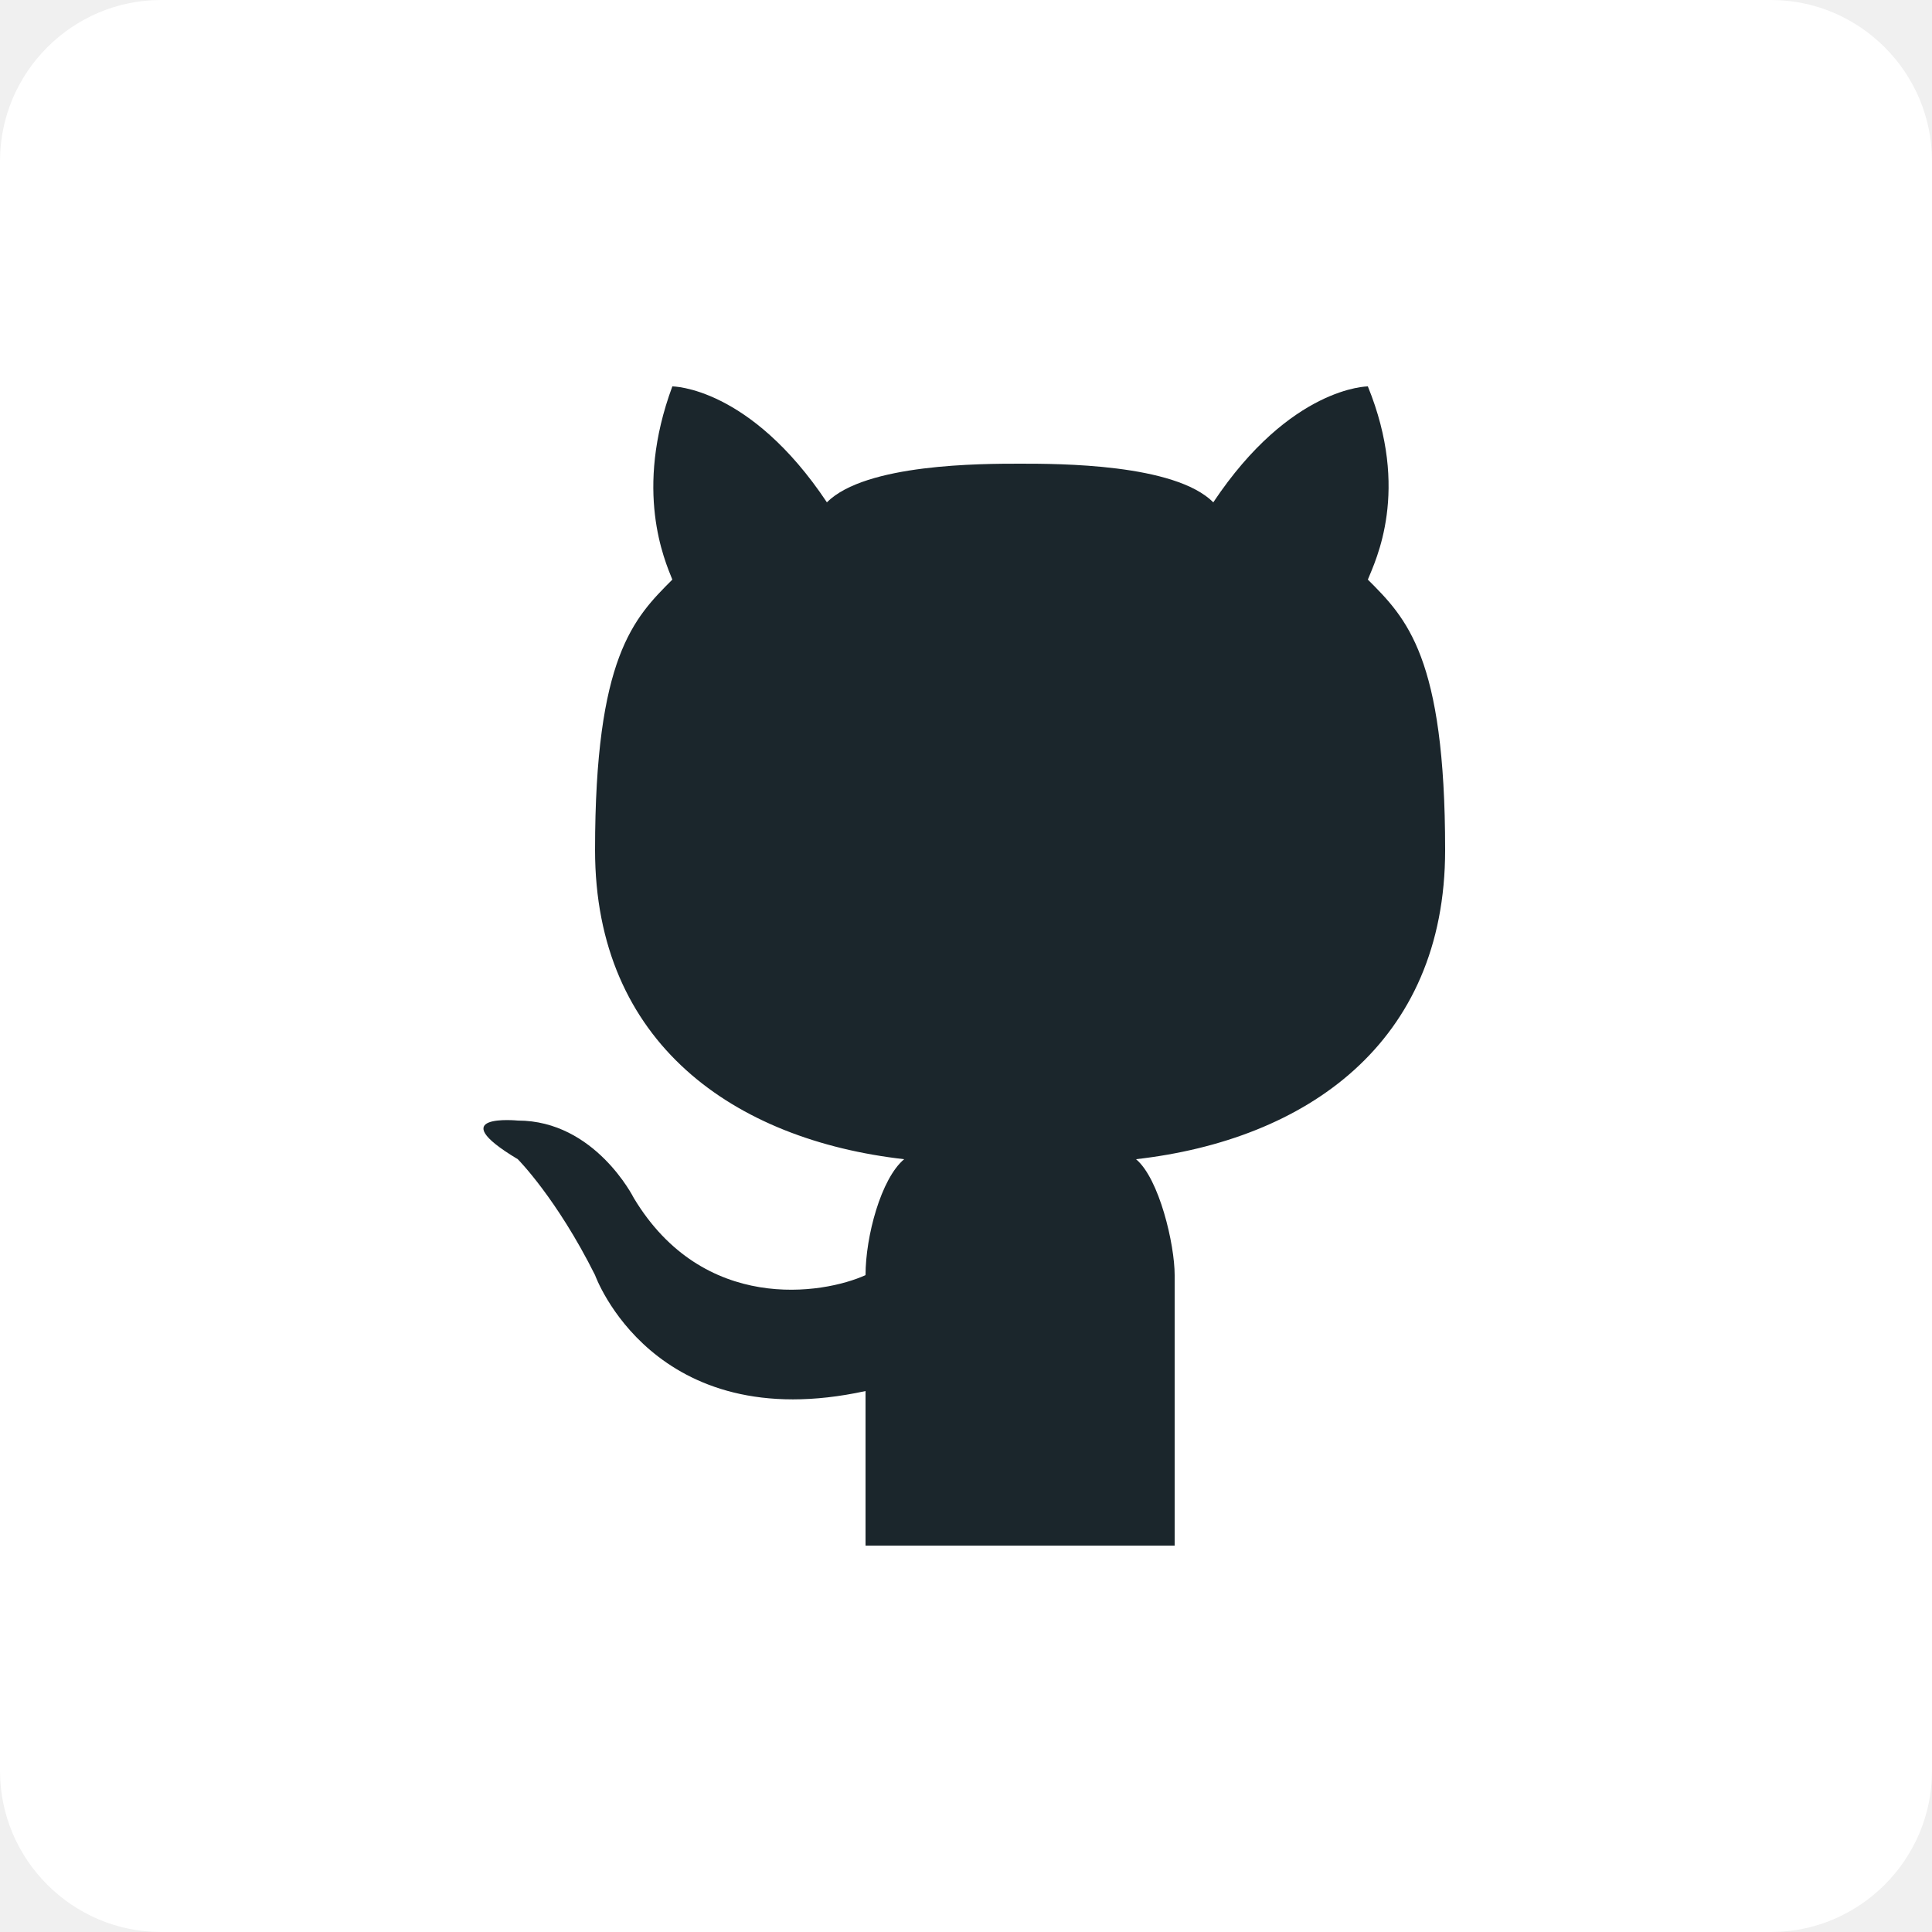
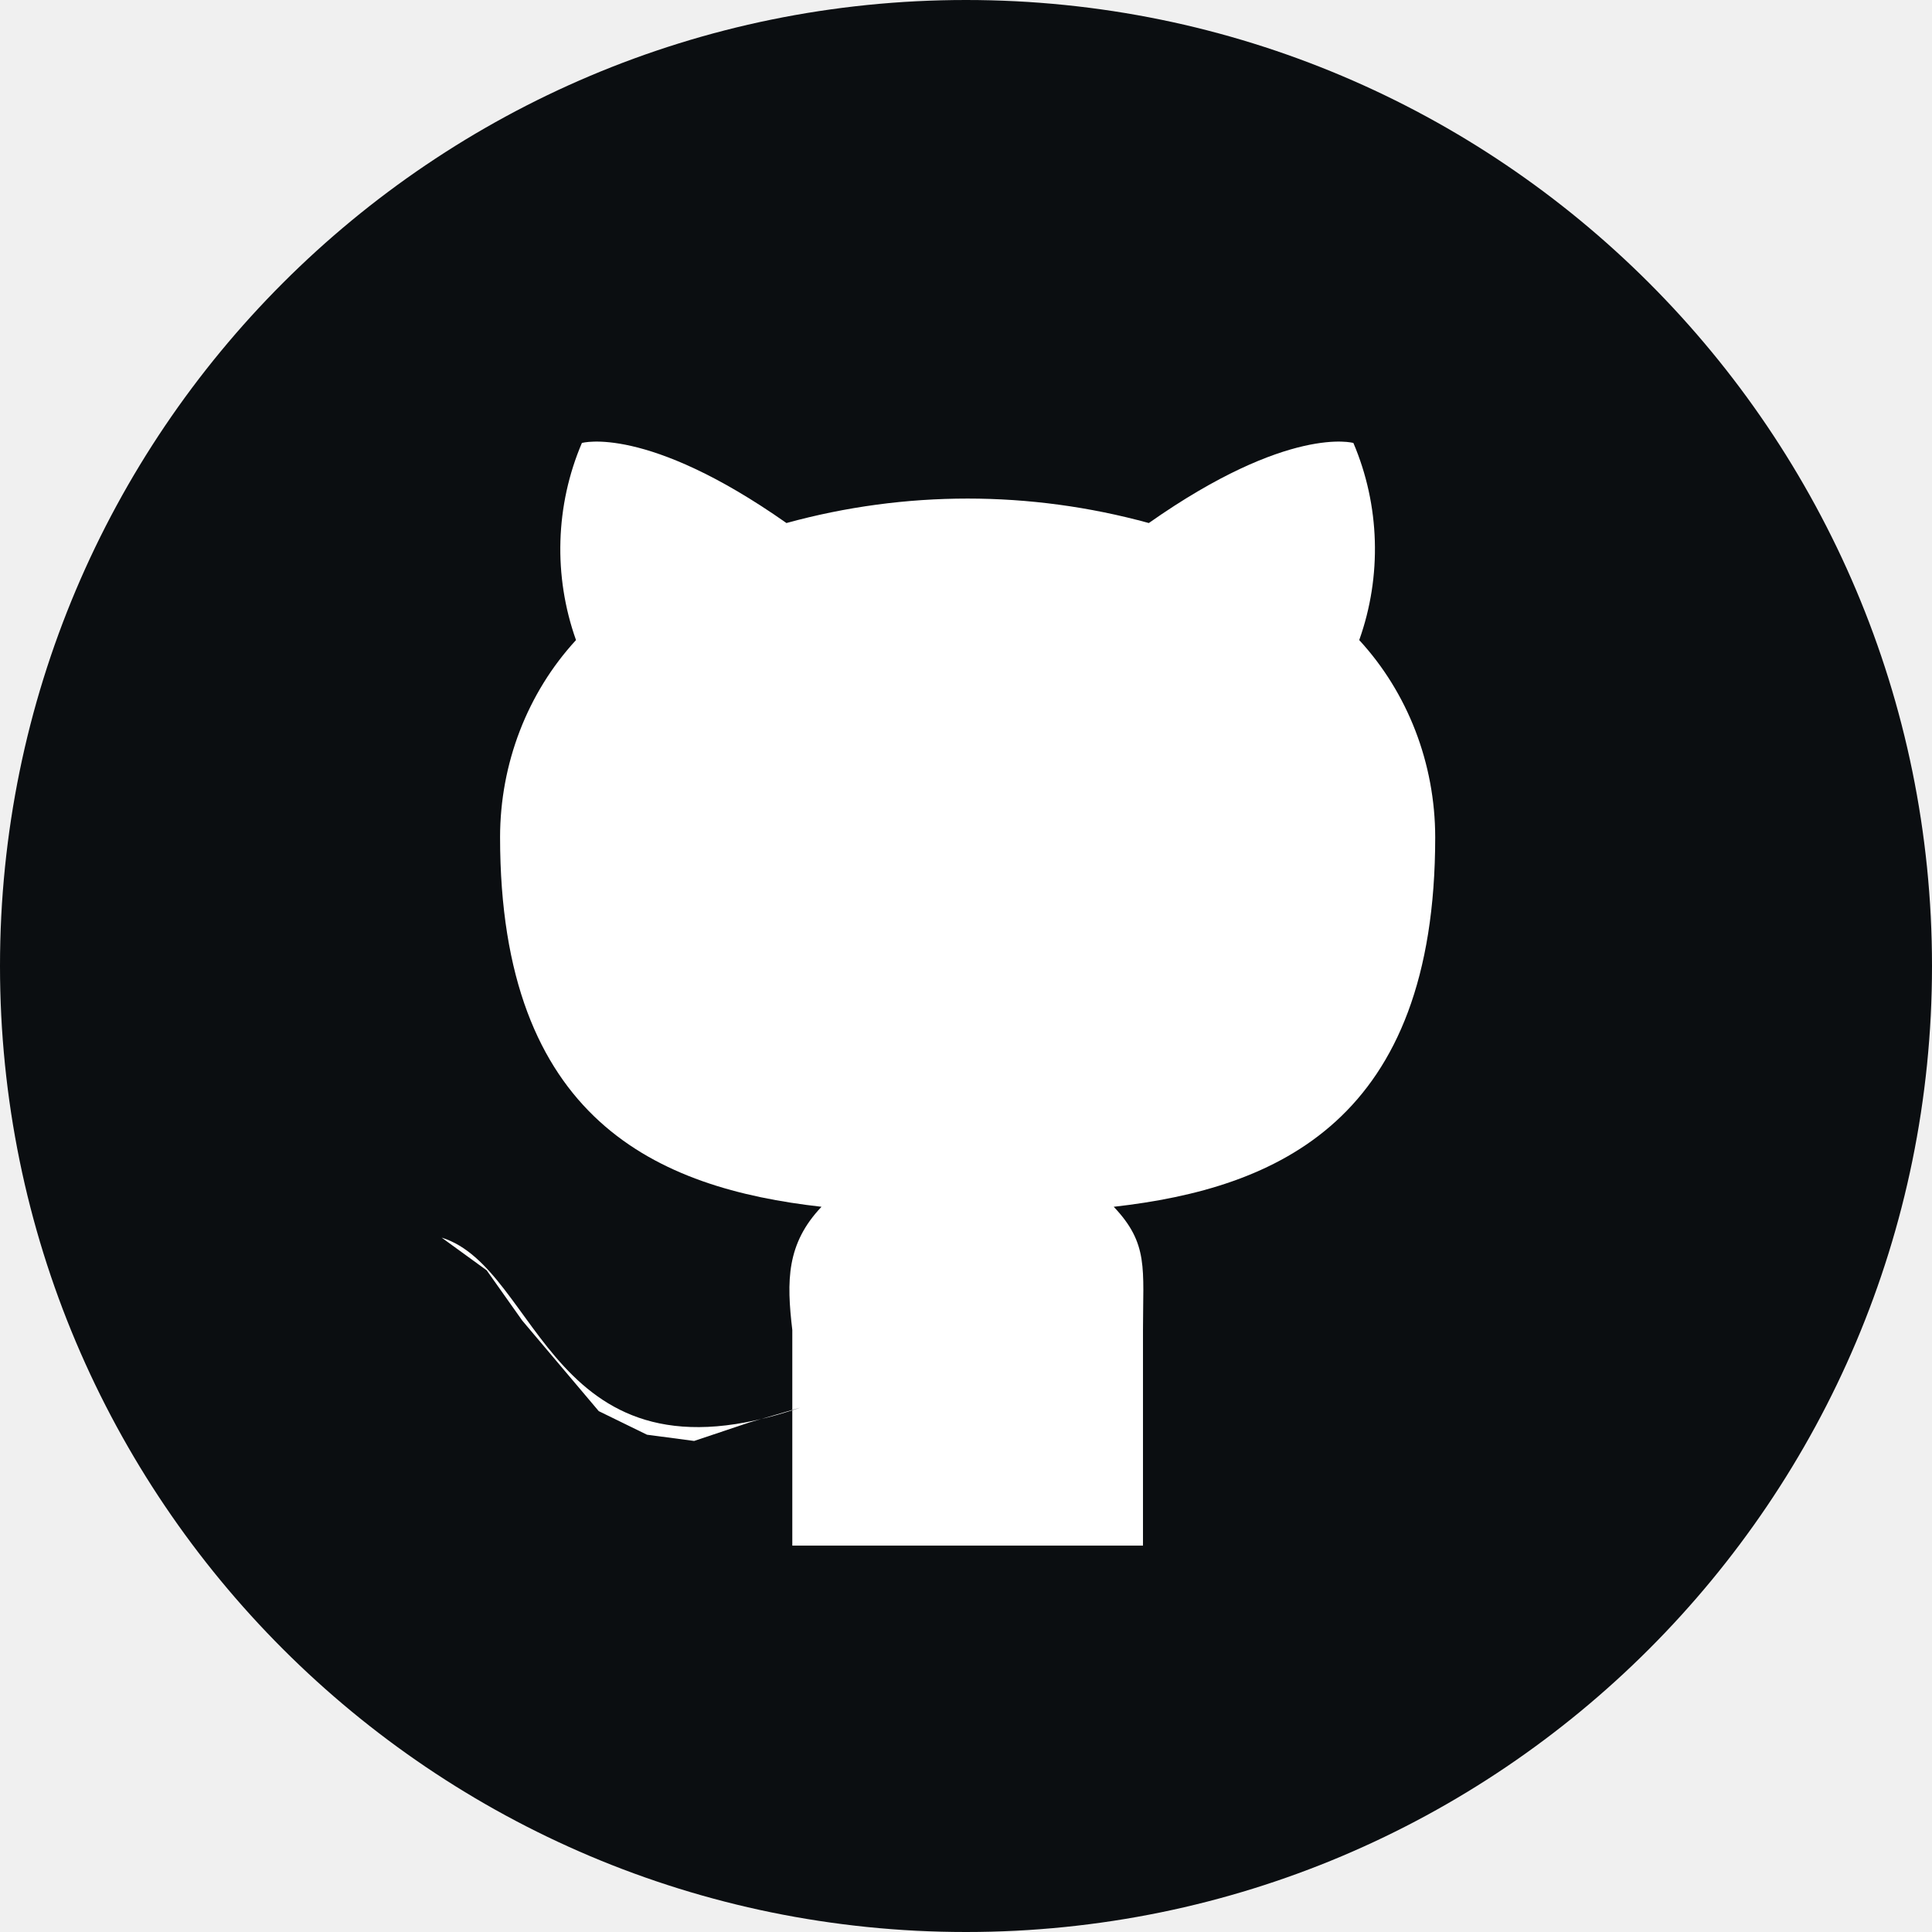
- <svg xmlns="http://www.w3.org/2000/svg" width="120" height="120" viewBox="0 0 120 120" fill="none">
-   <path d="M110 0H10C4.5 0 0 4.5 0 10V110C0 115.5 4.5 120 10 120H110C115.5 120 120 115.5 120 110V10C120 4.5 115.5 0 110 0Z" fill="white" />
-   <path d="M72.96 96H63.36H53.76C53.76 96 53.76 90.24 53.76 86.4C40.56 89.28 36.96 79.2 36.96 79.2C34.56 74.4 32.16 72 32.16 72C27.36 69.12 32.16 69.6 32.16 69.6C36.96 69.6 39.36 74.4 39.36 74.4C43.68 81.6 51.12 80.4 53.76 79.2C53.76 76.8 54.72 73.2 56.16 72C45.6 70.8 36.96 64.8 36.96 52.8C36.96 40.8 39.36 38.4 41.76 36C41.28 34.8 39.36 30.48 41.76 24C41.76 24 46.56 24 51.36 31.2C53.76 28.8 60.96 28.8 63.36 28.8C65.76 28.8 72.96 28.8 75.36 31.2C80.16 24 84.96 24 84.96 24C87.6 30.48 85.44 34.8 84.96 36C87.36 38.4 89.76 40.8 89.76 52.8C89.76 64.8 81.12 70.8 70.56 72C72 73.2 72.96 77.28 72.96 79.2V96Z" fill="#1B262C" />
+ <svg xmlns="http://www.w3.org/2000/svg" width="43" height="43" viewBox="0 0 43 43" fill="none">
+   <rect width="43" height="43" rx="21.5" fill="#0B0E11" />
+   <path d="M17.814 31.328C12.221 33.248 12.04 28.23 9.829 27.545L10.832 28.273L11.624 29.392L13.326 31.407L14.4 31.932L15.449 32.071L16.682 31.658L17.814 31.328ZM25.439 34.4V29.601C25.439 28.23 25.569 27.682 24.788 26.859C28.431 26.448 31.943 24.94 31.943 18.633C31.941 16.995 31.335 15.421 30.252 14.246C30.76 12.823 30.713 11.246 30.122 9.859C30.122 9.859 28.691 9.447 25.569 11.641C22.924 10.915 20.148 10.915 17.504 11.641C14.382 9.447 12.951 9.859 12.951 9.859C12.359 11.246 12.313 12.823 12.82 14.246C11.738 15.421 11.131 16.995 11.13 18.633C11.13 24.94 14.642 26.448 18.284 26.859C17.504 27.682 17.504 28.504 17.634 29.601V34.4" fill="white" />
</svg>
